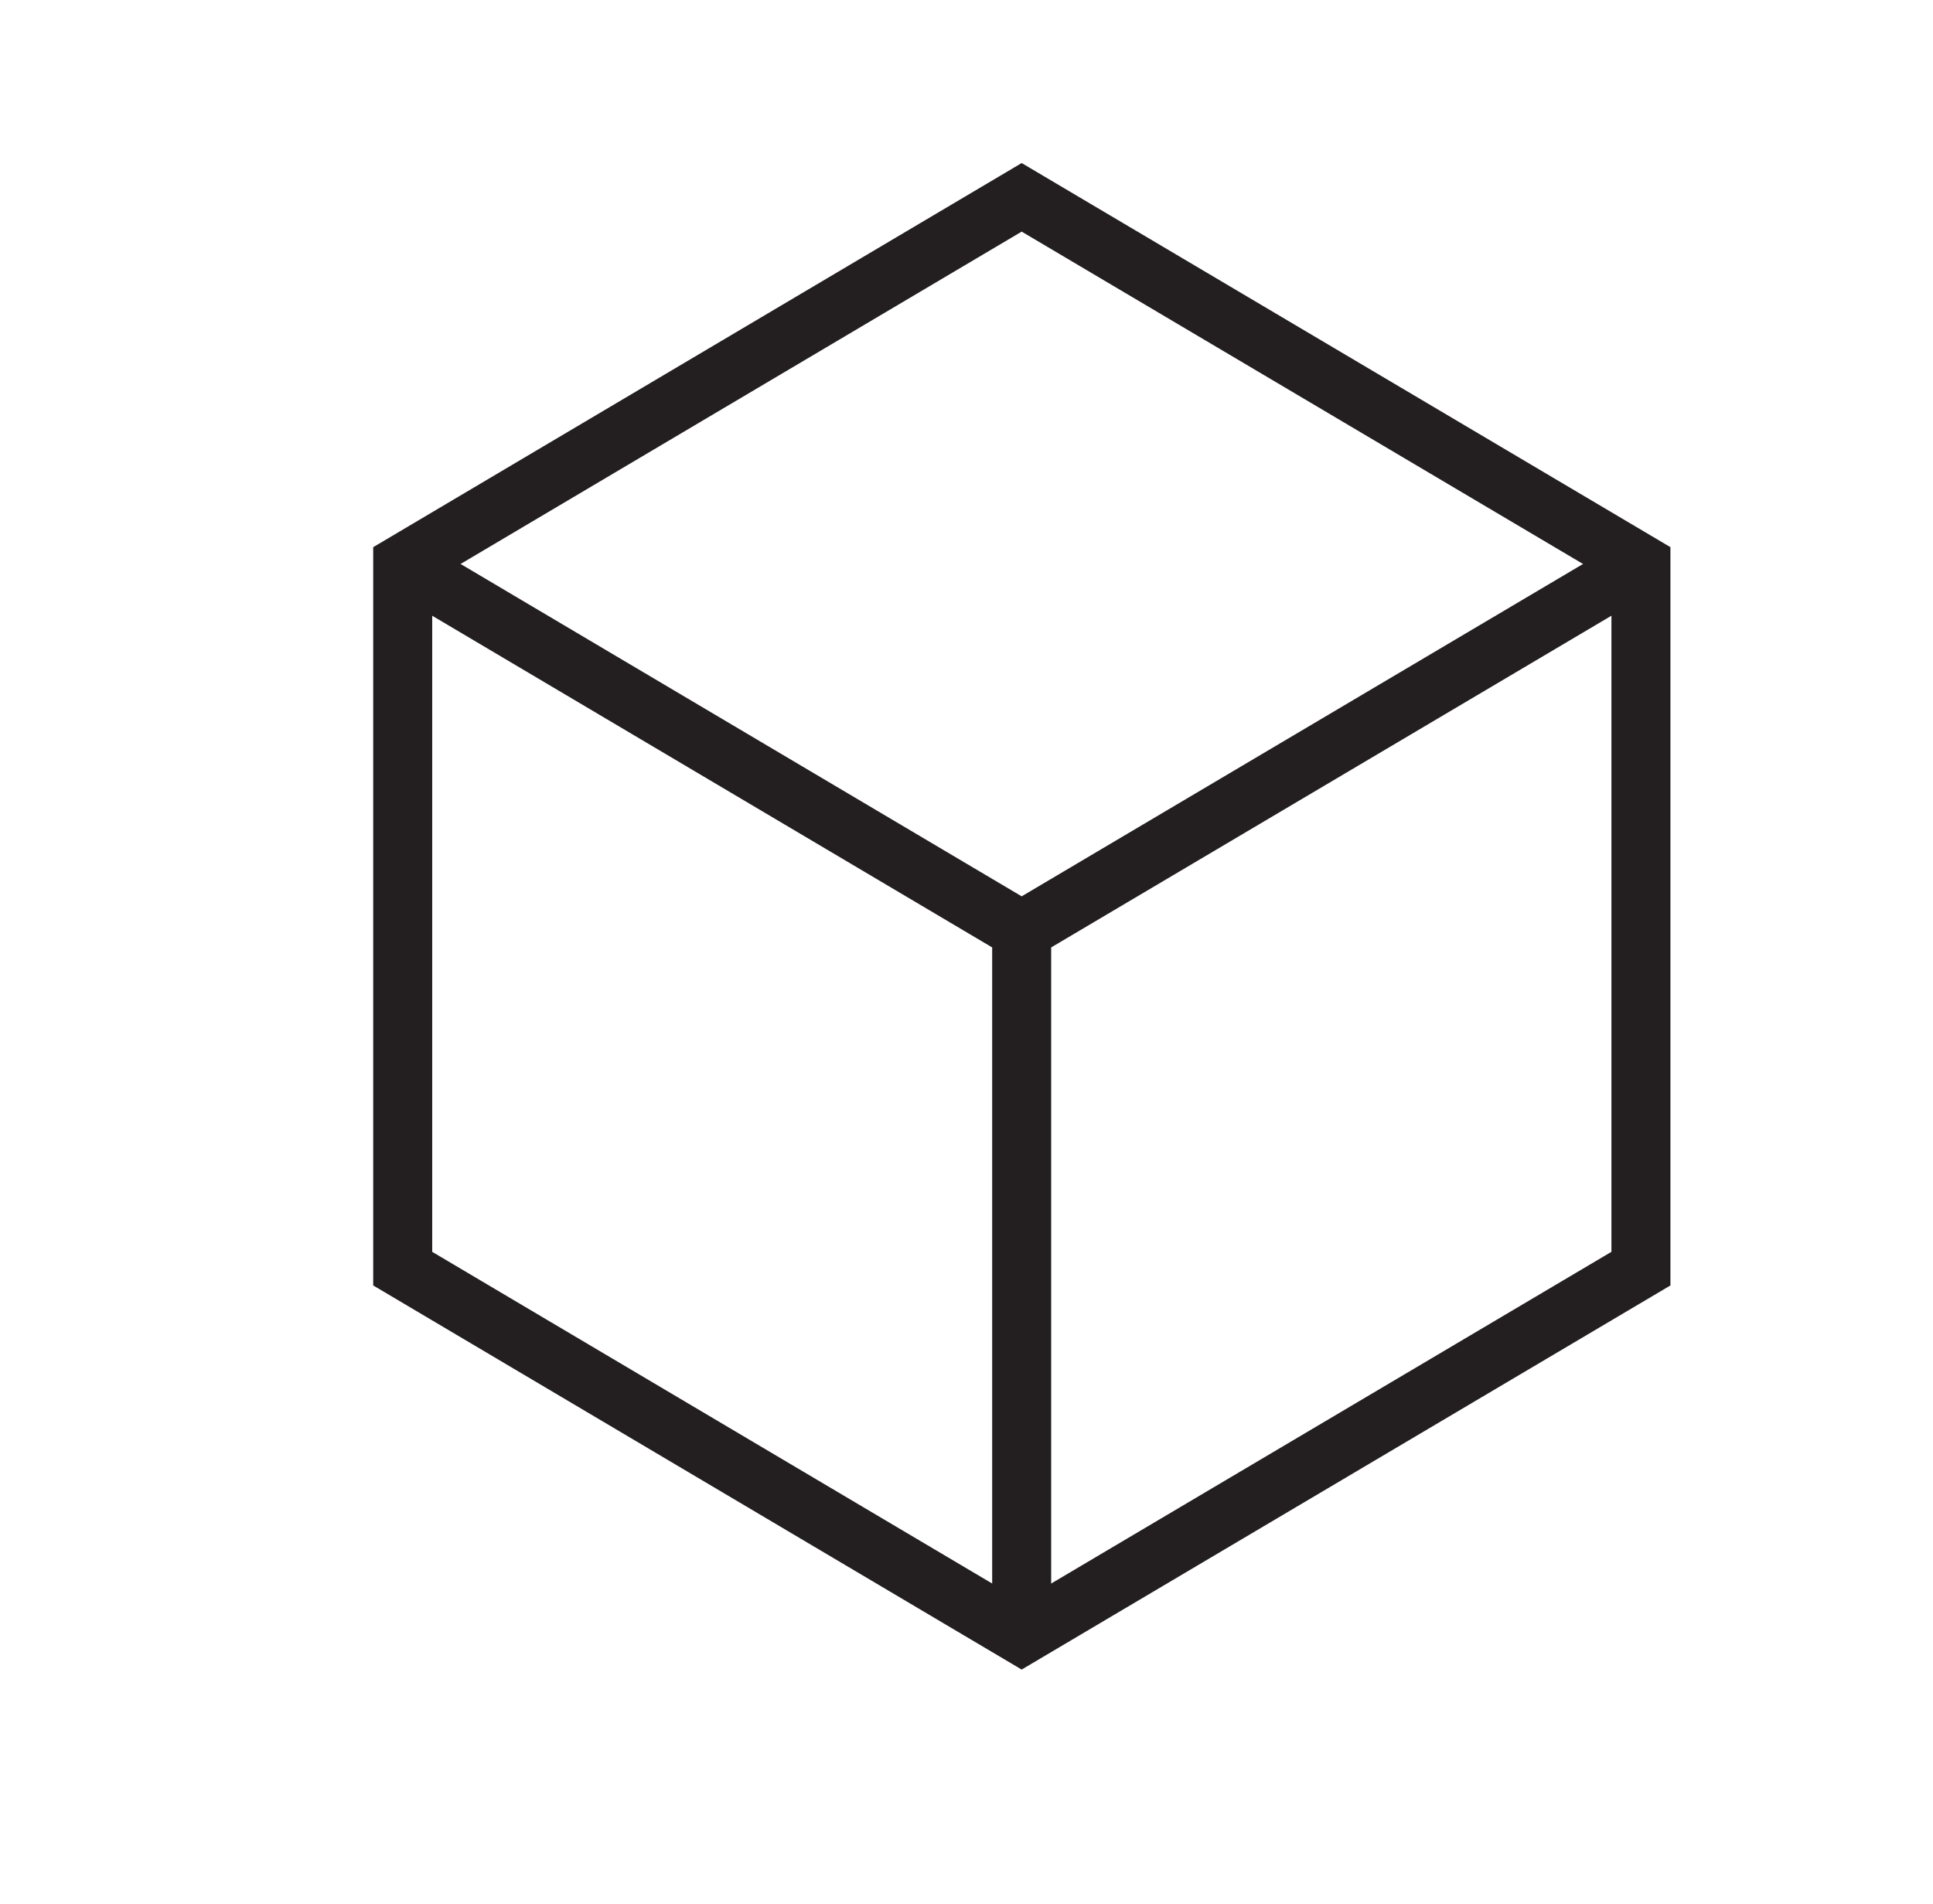
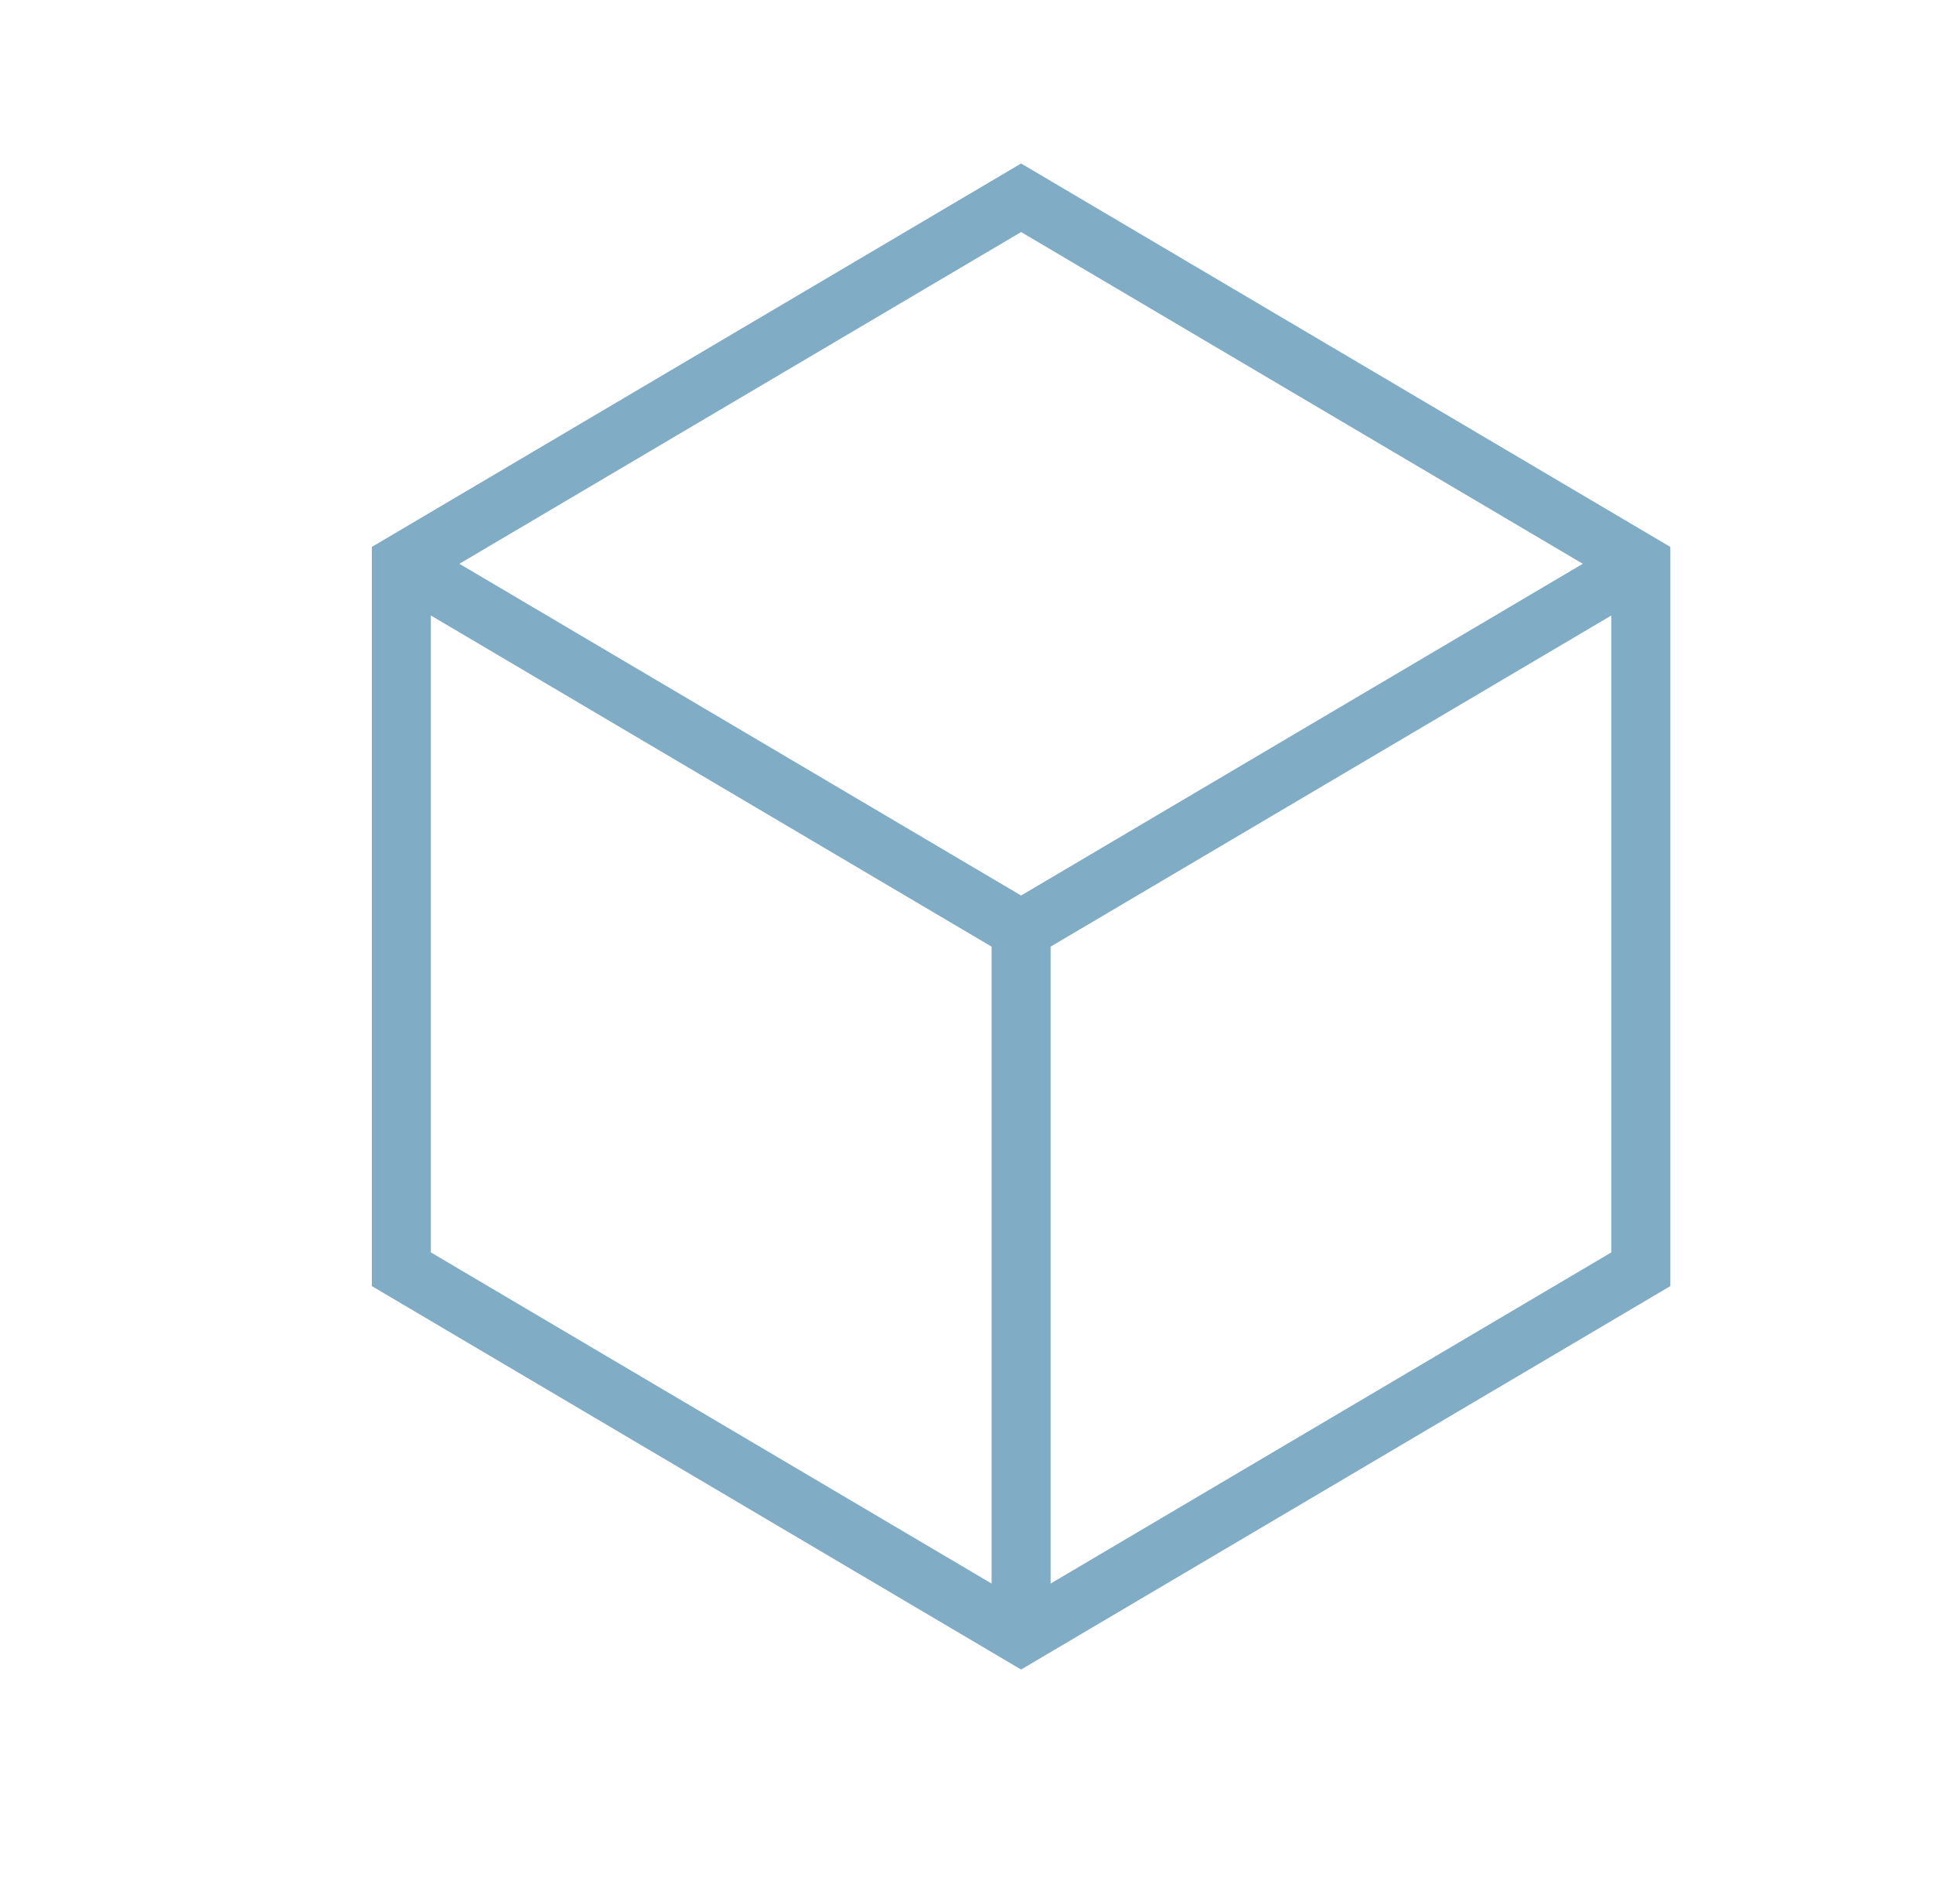
- <svg xmlns="http://www.w3.org/2000/svg" id="Layer_1" data-name="Layer 1" viewBox="0 0 65.52 64.54">
+ <svg xmlns="http://www.w3.org/2000/svg" id="Layer_1" version="1.1" viewBox="0 0 65.5 64.5">
  <defs>
    <style>
-       .cls-1 {
+       .st0 {
+         stroke: #ff7f1f;
+       }
+ 
+       .st0, .st1, .st2, .st3, .st4, .st5 {
        fill: none;
-         stroke: #231f20;
        stroke-miterlimit: 10;
        stroke-width: 2px;
      }
+ 
+       .st1 {
+         stroke: #b79984;
+       }
+ 
+       .st2 {
+         stroke: #81acc6;
+       }
+ 
+       .st3 {
+         stroke: #f25733;
+       }
+ 
+       .st4 {
+         stroke: #22a1ff;
+       }
+ 
+       .st5 {
+         stroke: #79aa9f;
+       }
    </style>
  </defs>
-   <polygon class="cls-1" points="55.62 19.12 34.63 6.69 13.65 19.12 13.65 43.01 34.63 55.44 55.62 43.01 55.62 19.12" />
-   <polyline class="cls-1" points="34.63 54.75 34.63 34.14 34.63 31.55 13.65 19.12 34.63 31.55 55.62 19.12" />
+   <polygon class="st2" points="55.6 19.1 34.6 6.7 13.6 19.1 13.6 43 34.6 55.4 55.6 43 55.6 19.1" />
+   <polyline class="st2" points="34.6 54.7 34.6 34.1 34.6 31.5 13.6 19.1 34.6 31.5 55.6 19.1" />
+   <polygon class="st1" points="55.6 -49.9 34.6 -62.4 13.6 -49.9 13.6 -26 34.6 -13.6 55.6 -26 55.6 -49.9" />
+   <polyline class="st1" points="34.6 -14.3 34.6 -34.9 34.6 -37.5 13.6 -49.9 34.6 -37.5 55.6 -49.9" />
+   <polygon class="st3" points="-16.4 -49.9 -37.4 -62.4 -58.3 -49.9 -58.3 -26 -37.4 -13.6 -16.4 -26 -16.4 -49.9" />
+   <polyline class="st3" points="-37.4 -14.3 -37.4 -34.9 -37.4 -37.5 -58.3 -49.9 -37.4 -37.5 -16.4 -49.9" />
+   <polygon class="st0" points="-88.2 -49.9 -109.2 -62.4 -130.1 -49.9 -130.1 -26 -109.2 -13.6 -88.2 -26 -88.2 -49.9" />
+   <polyline class="st0" points="-109.2 -14.3 -109.2 -34.9 -109.2 -37.5 -130.1 -49.9 -109.2 -37.5 -88.2 -49.9" />
+   <polygon class="st4" points="-88.2 19.1 -109.2 6.7 -130.1 19.1 -130.1 43 -109.2 55.4 -88.2 43 -88.2 19.1" />
+   <polyline class="st4" points="-109.2 54.7 -109.2 34.1 -109.2 31.5 -130.1 19.1 -109.2 31.5 -88.2 19.1" />
+   <polygon class="st5" points="-16.4 19.1 -37.4 6.7 -58.3 19.1 -58.3 43 -37.4 55.4 -16.4 43 -16.4 19.1" />
+   <polyline class="st5" points="-37.4 54.7 -37.4 34.1 -37.4 31.5 -58.3 19.1 -37.4 31.5 -16.4 19.1" />
</svg>
